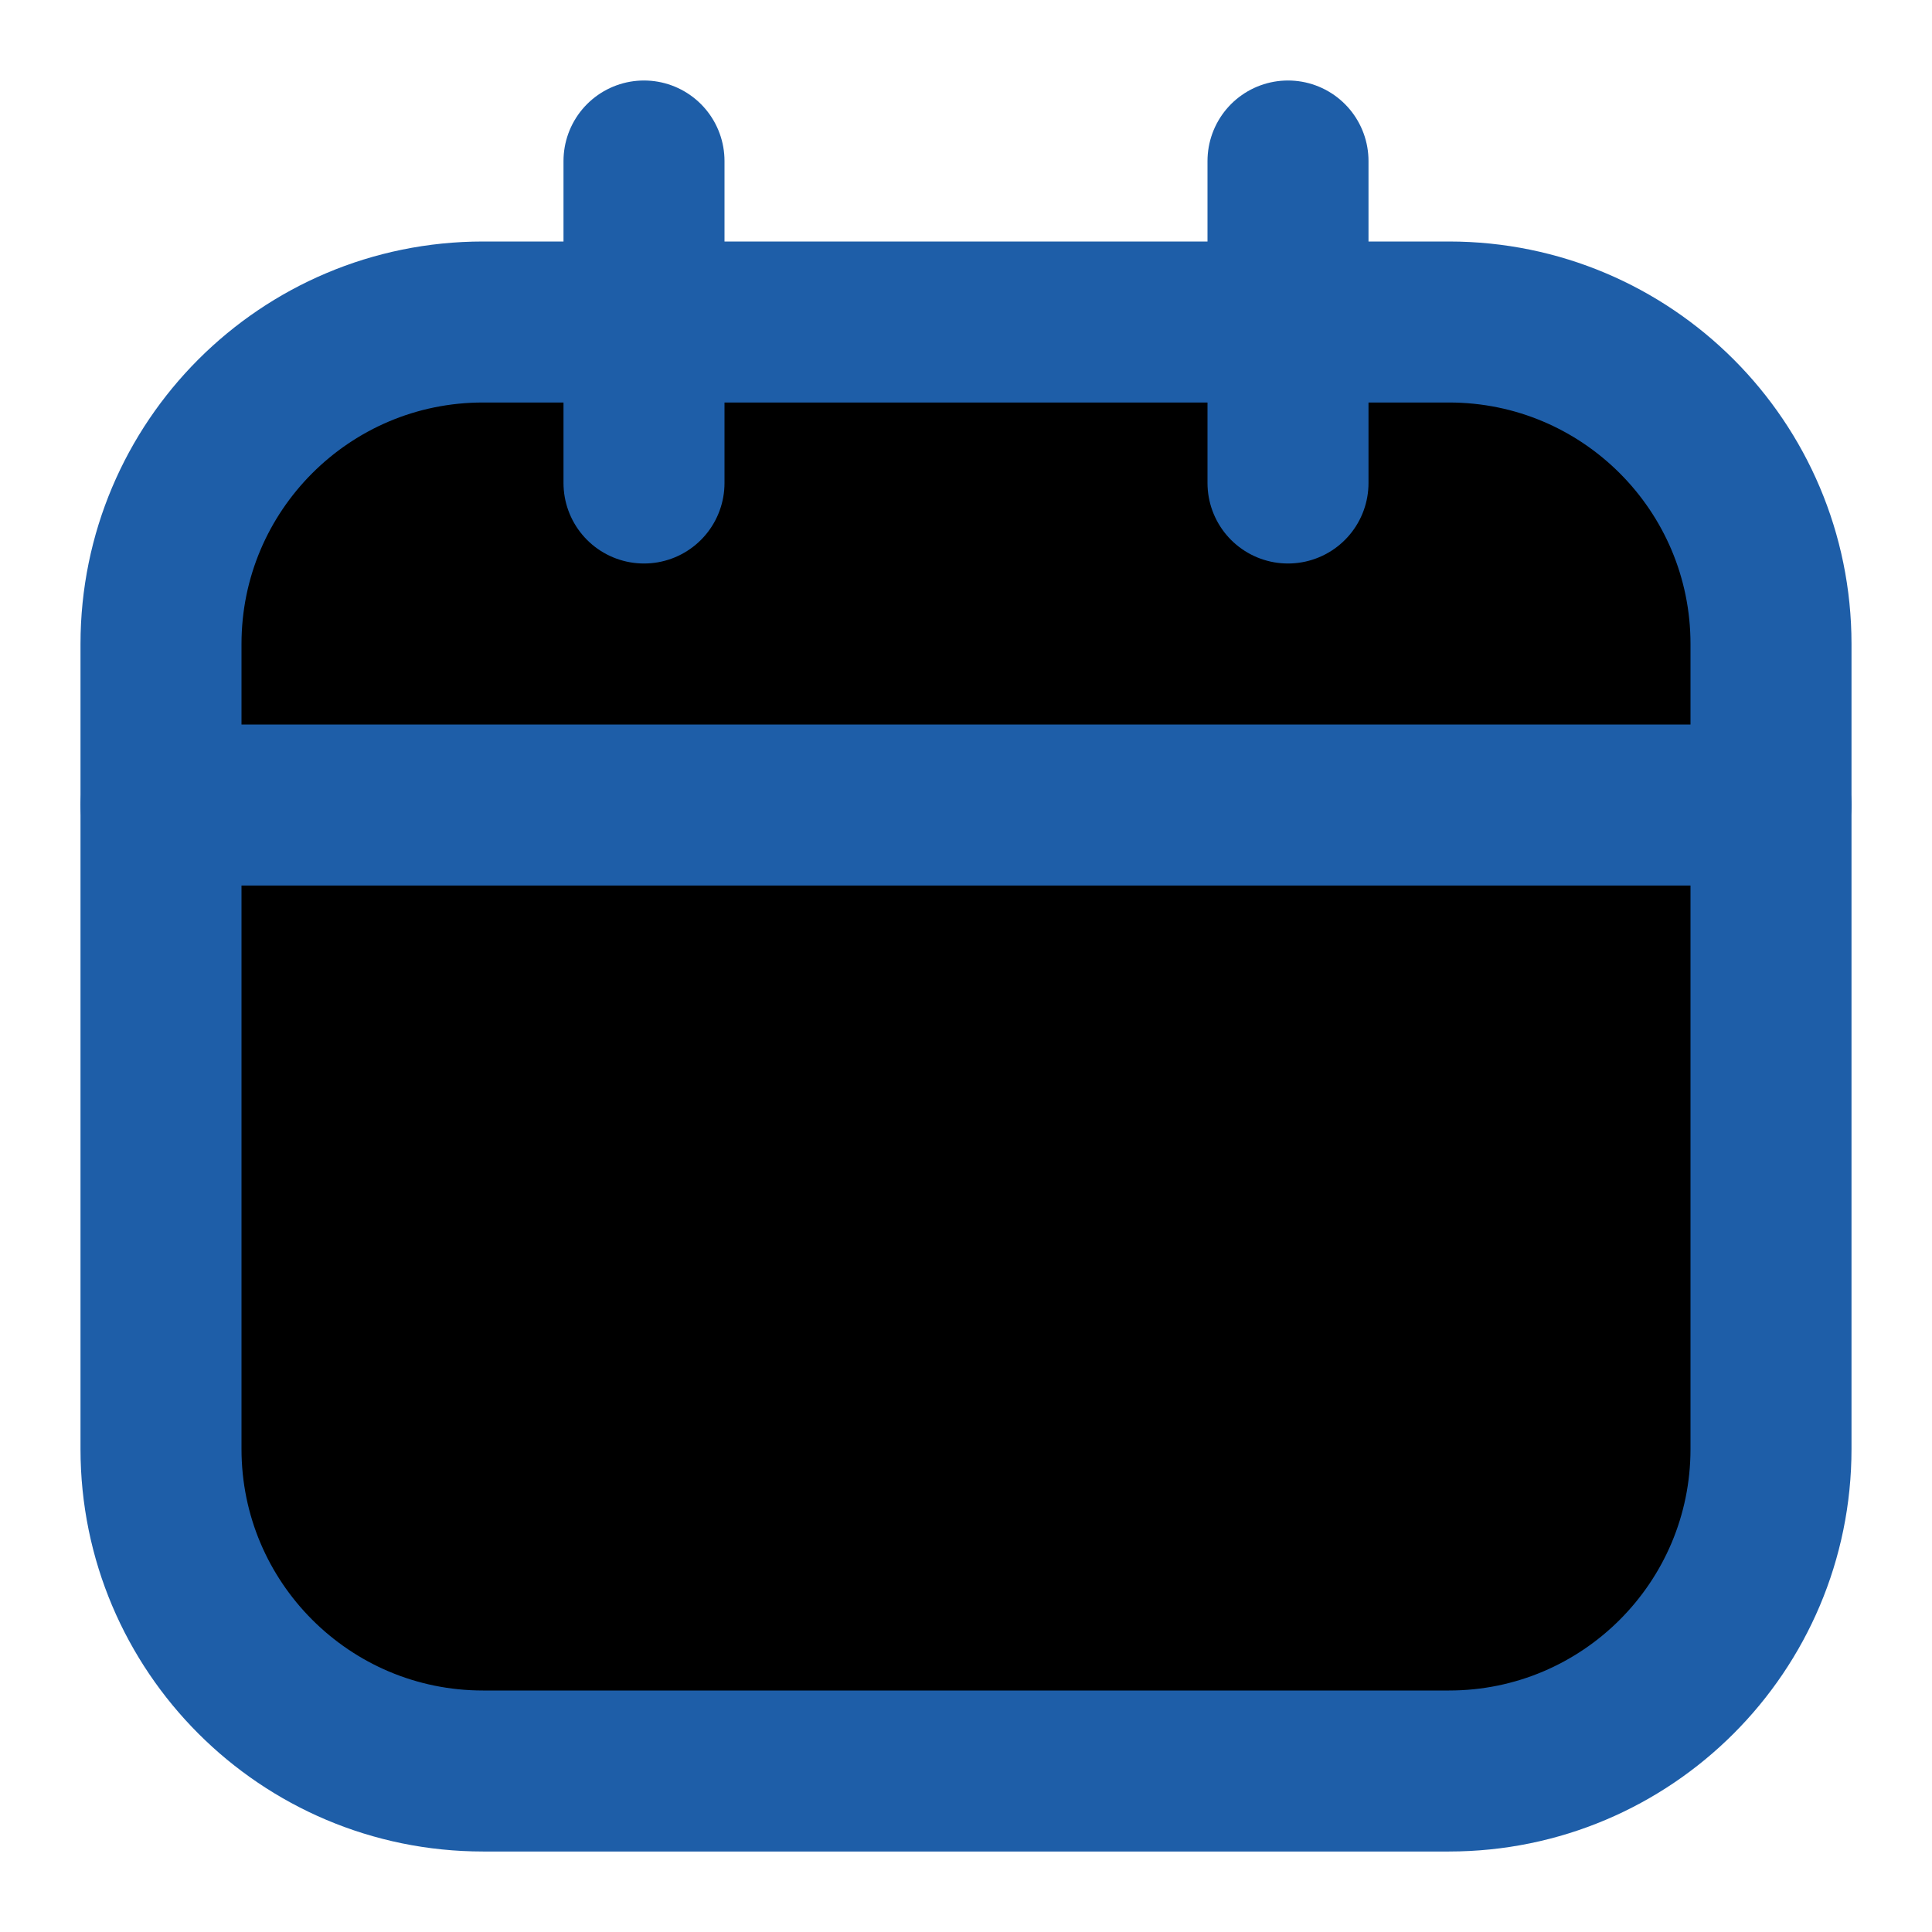
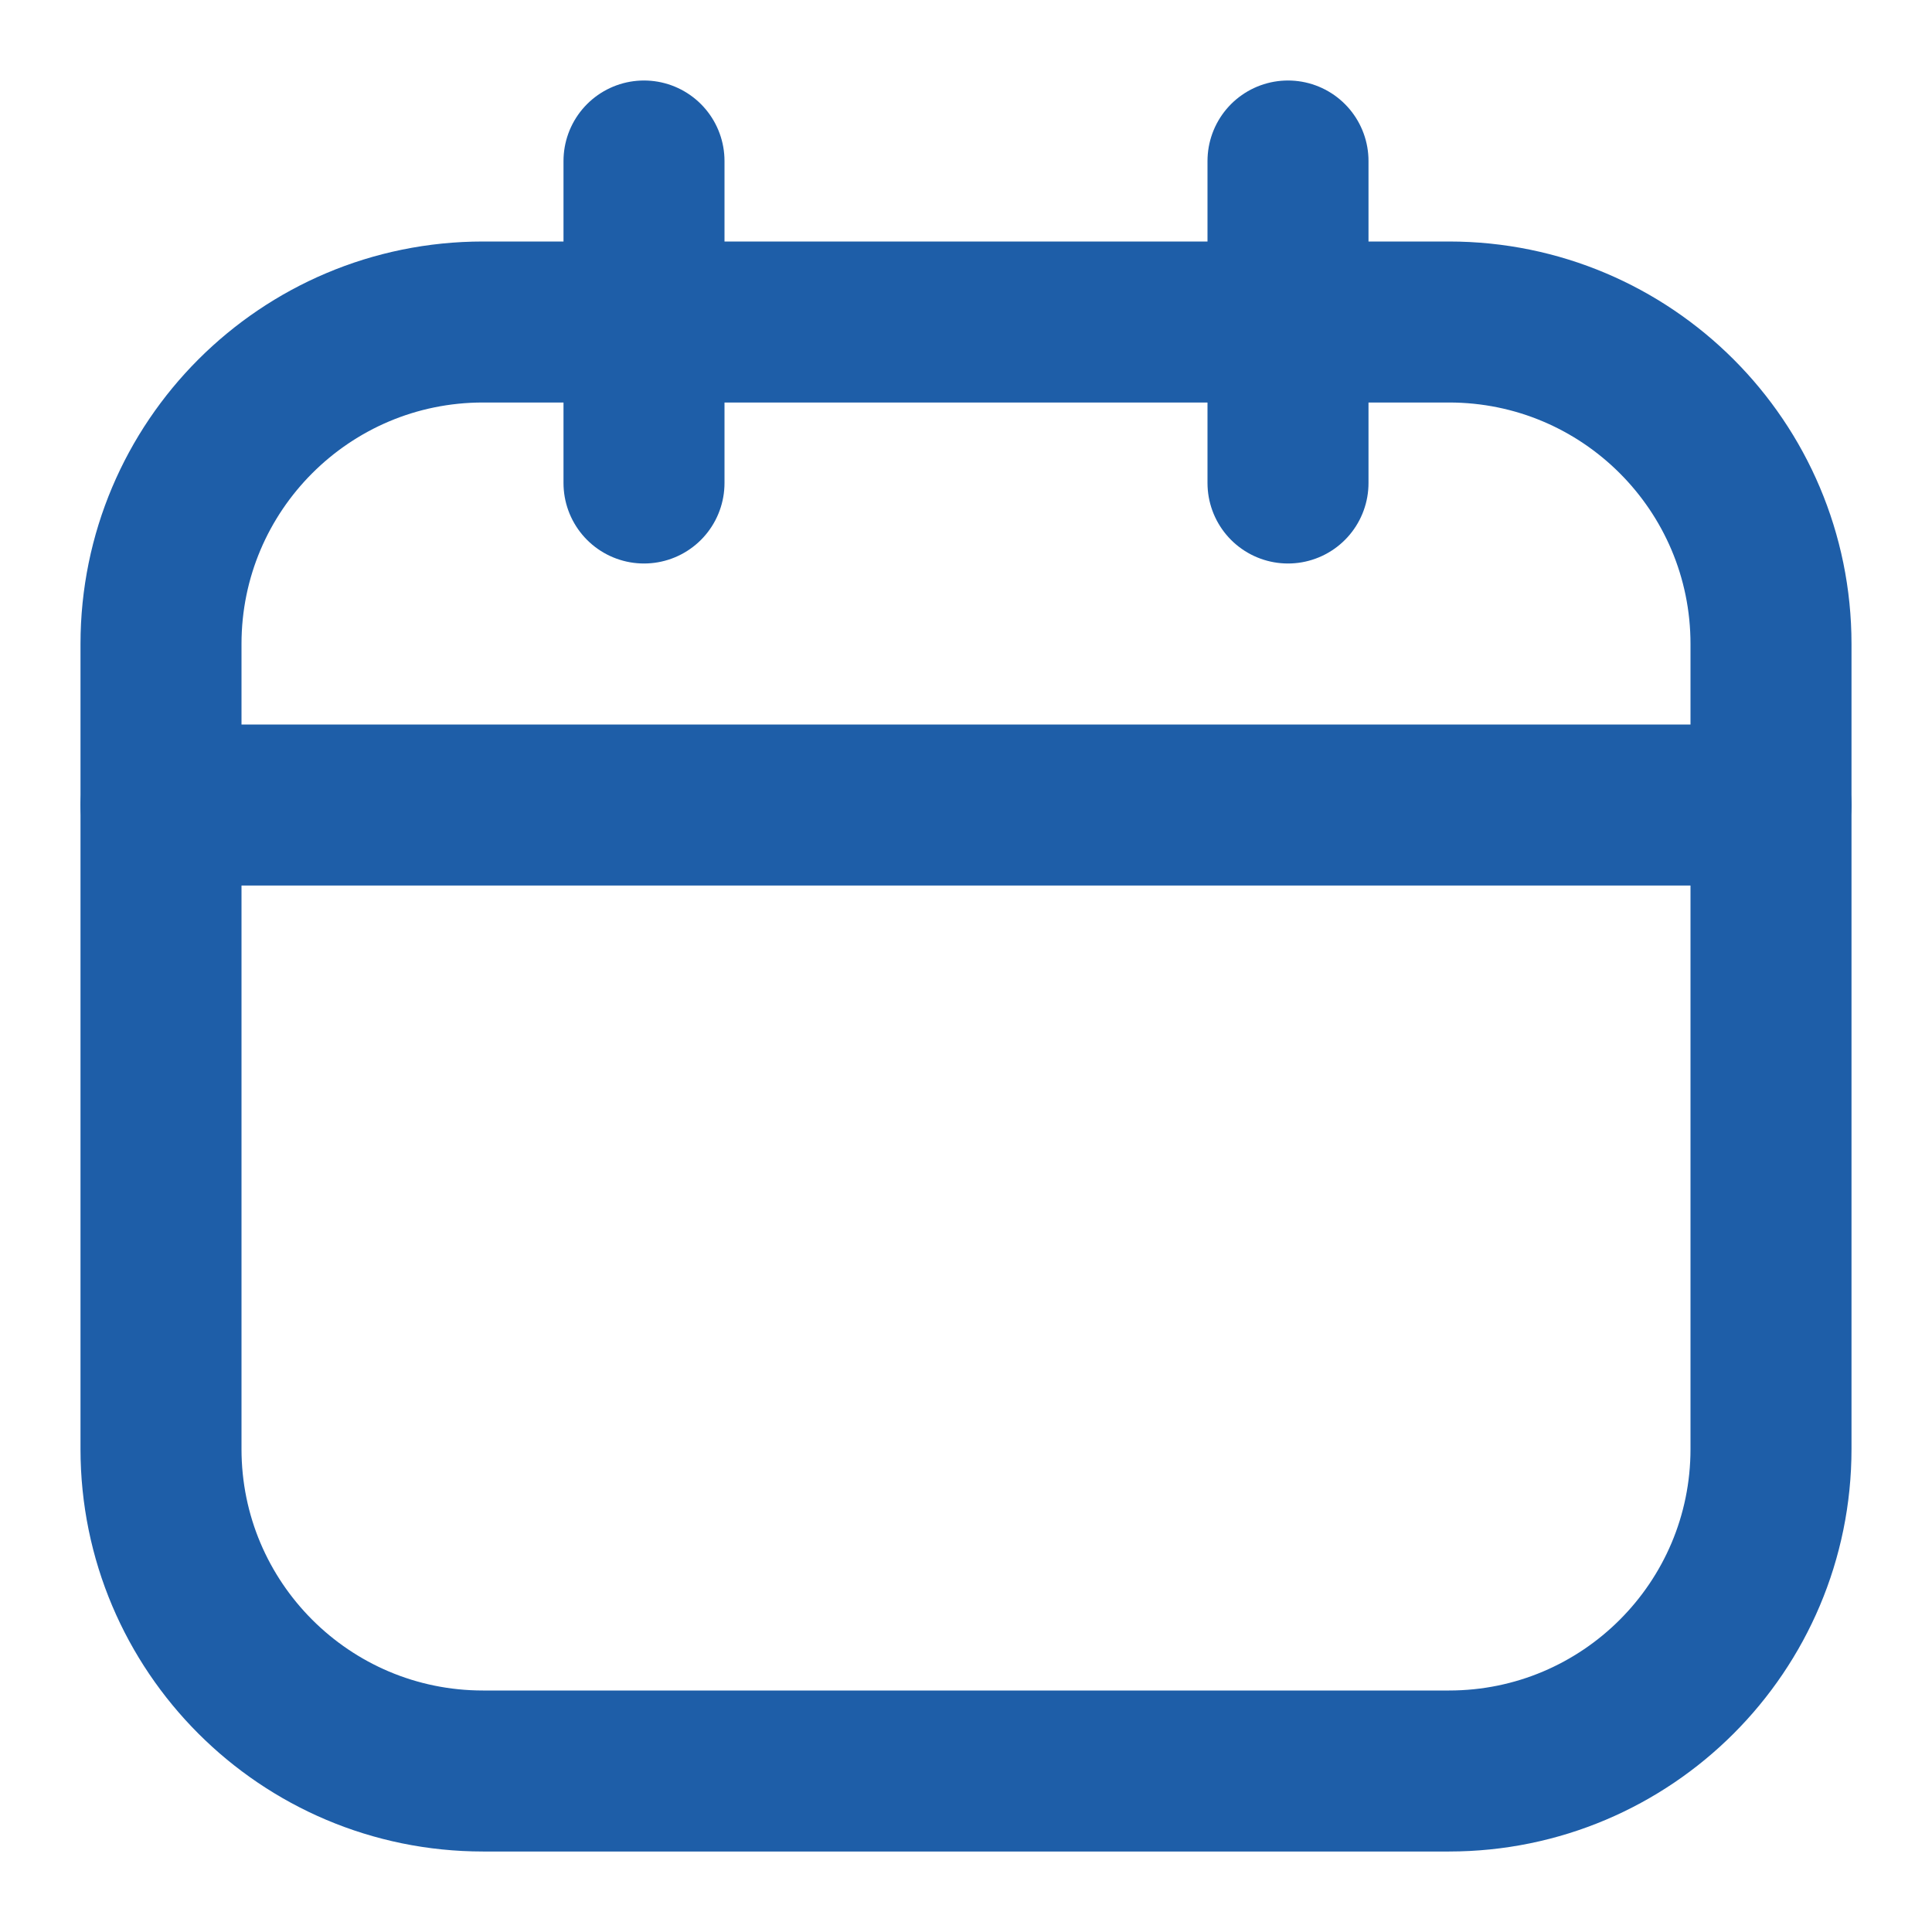
<svg xmlns="http://www.w3.org/2000/svg" width="24" height="24" viewBox="0 0 24 24">
-   <g fill="currentColor" stroke="#1E5EA8" stroke-linecap="round" stroke-linejoin="round" stroke-width="2">
+   <g fill="none" stroke="#1E5EA8" stroke-linecap="round" stroke-linejoin="round" stroke-width="2">
    <rect width="20" height="18" x="2" y="4" rx="4" />
    <path d="M8 2v4m8-4v4M2 10h20" />
  </g>
</svg>
